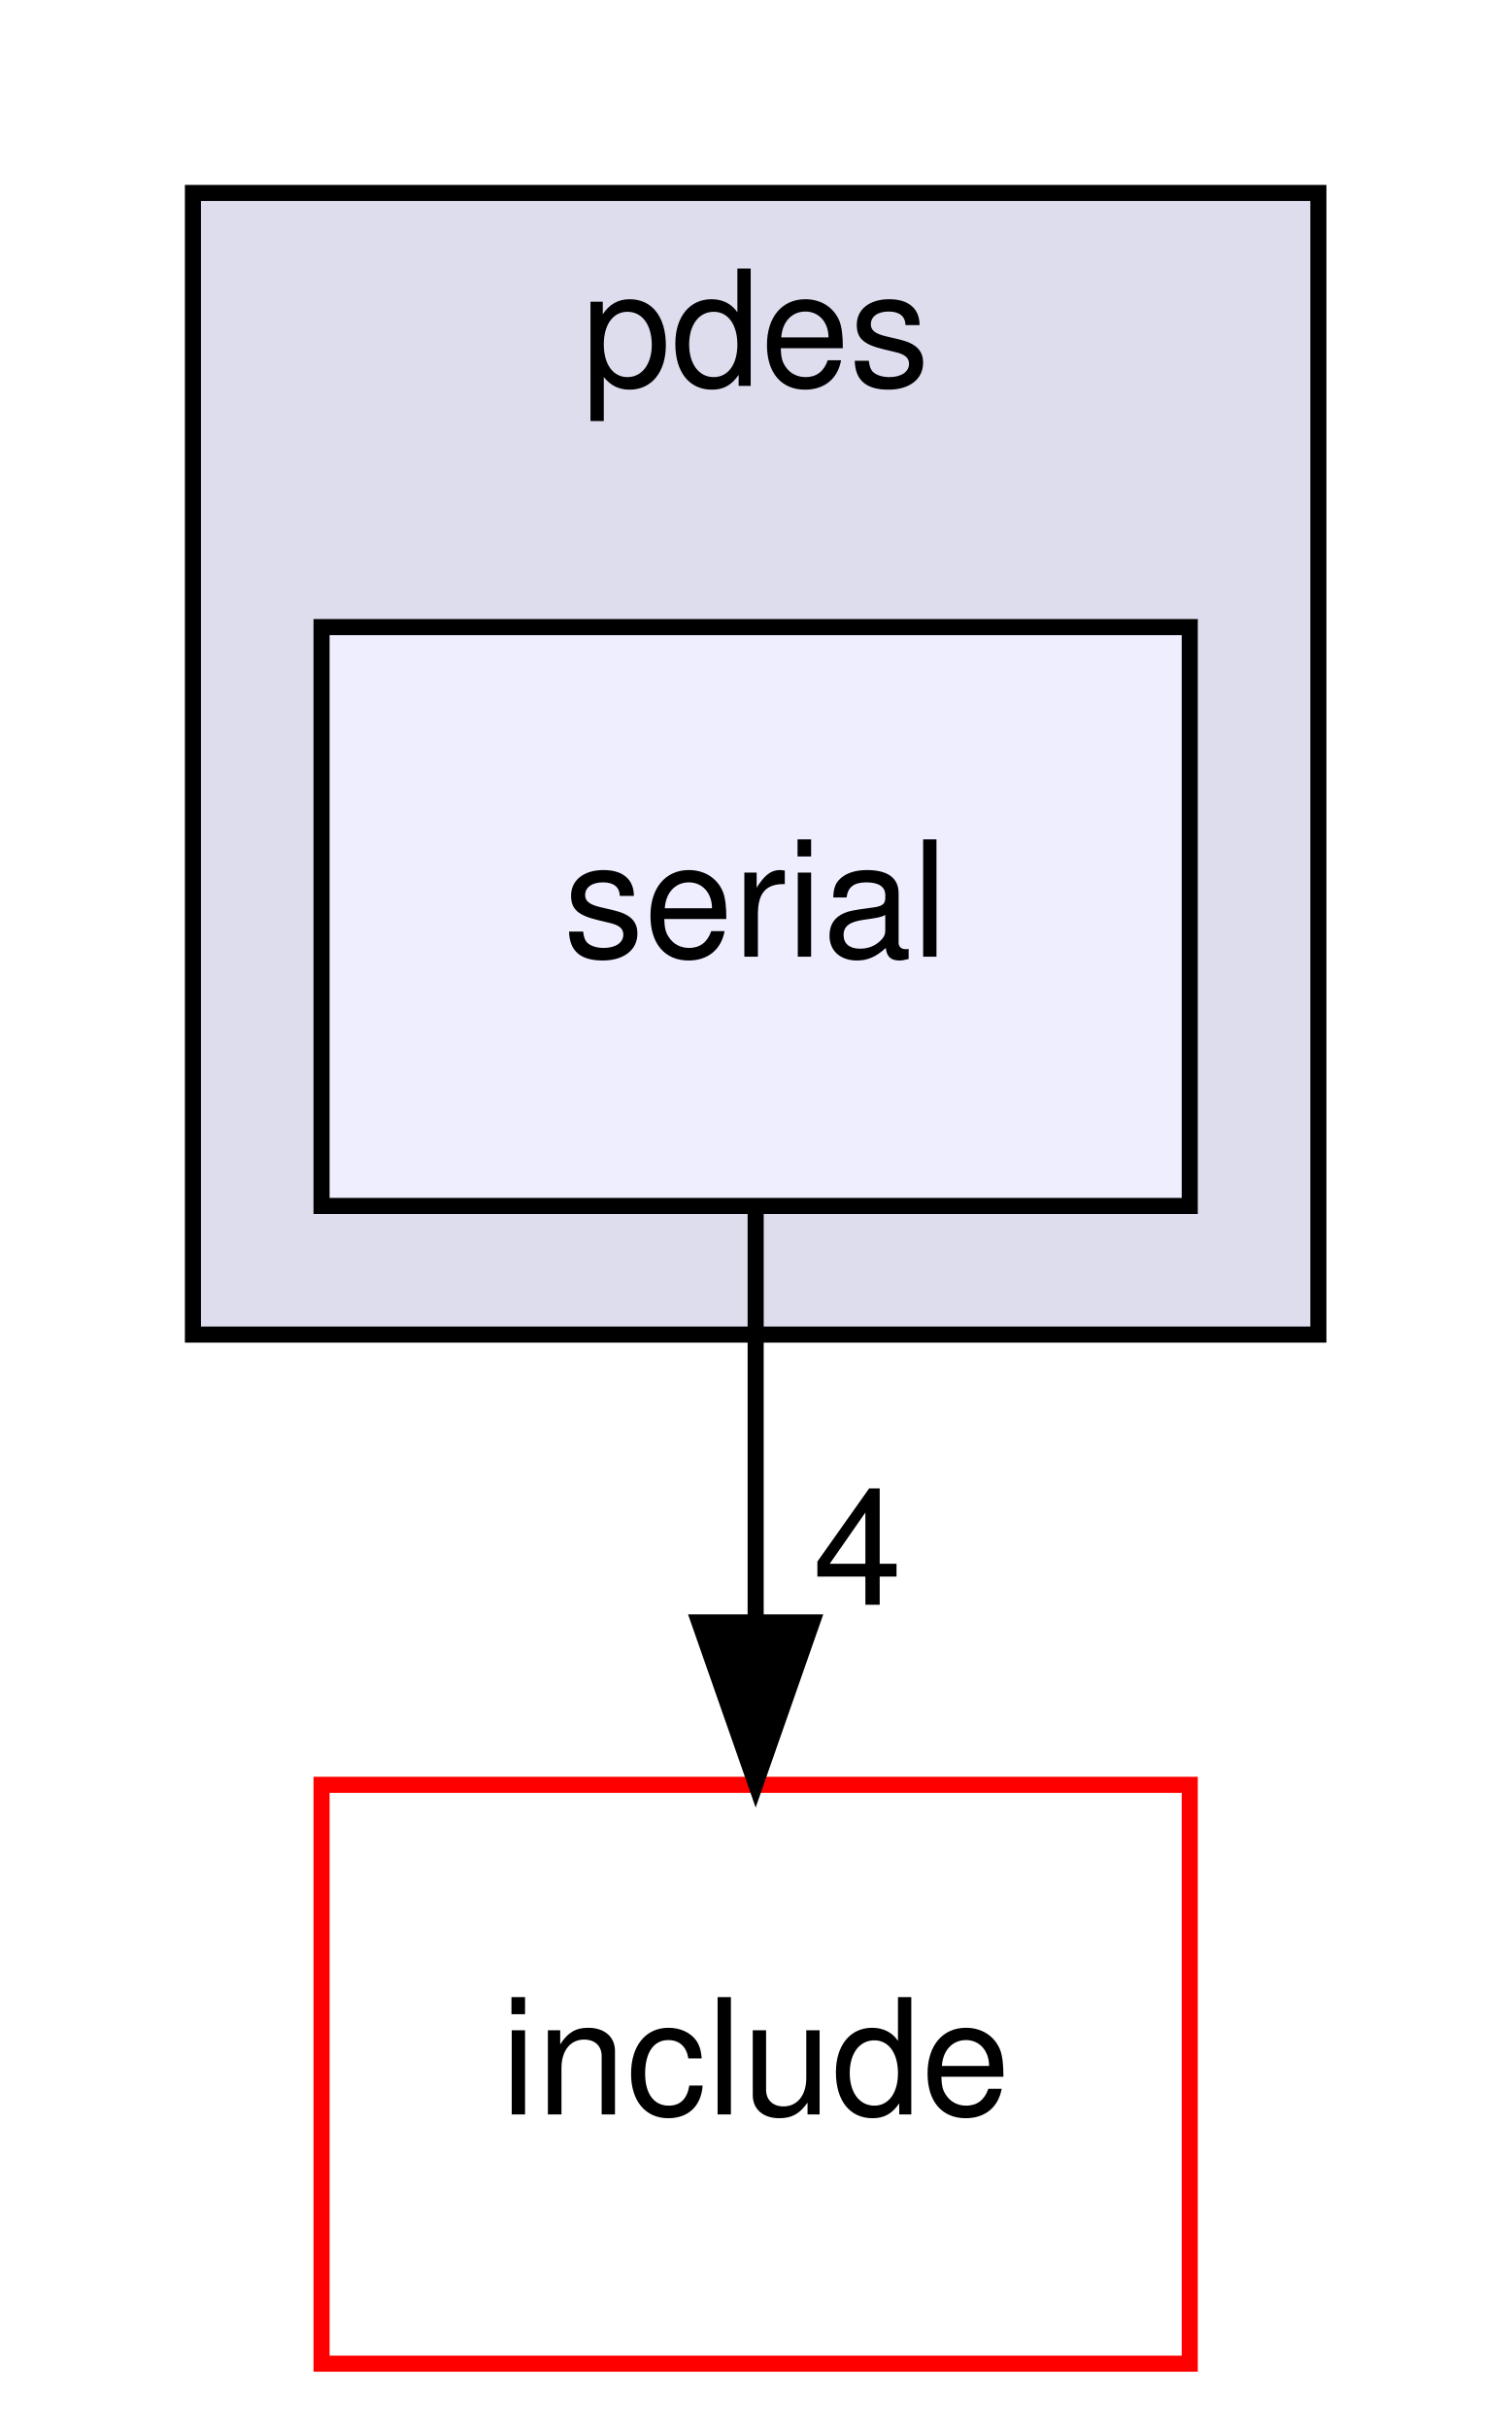
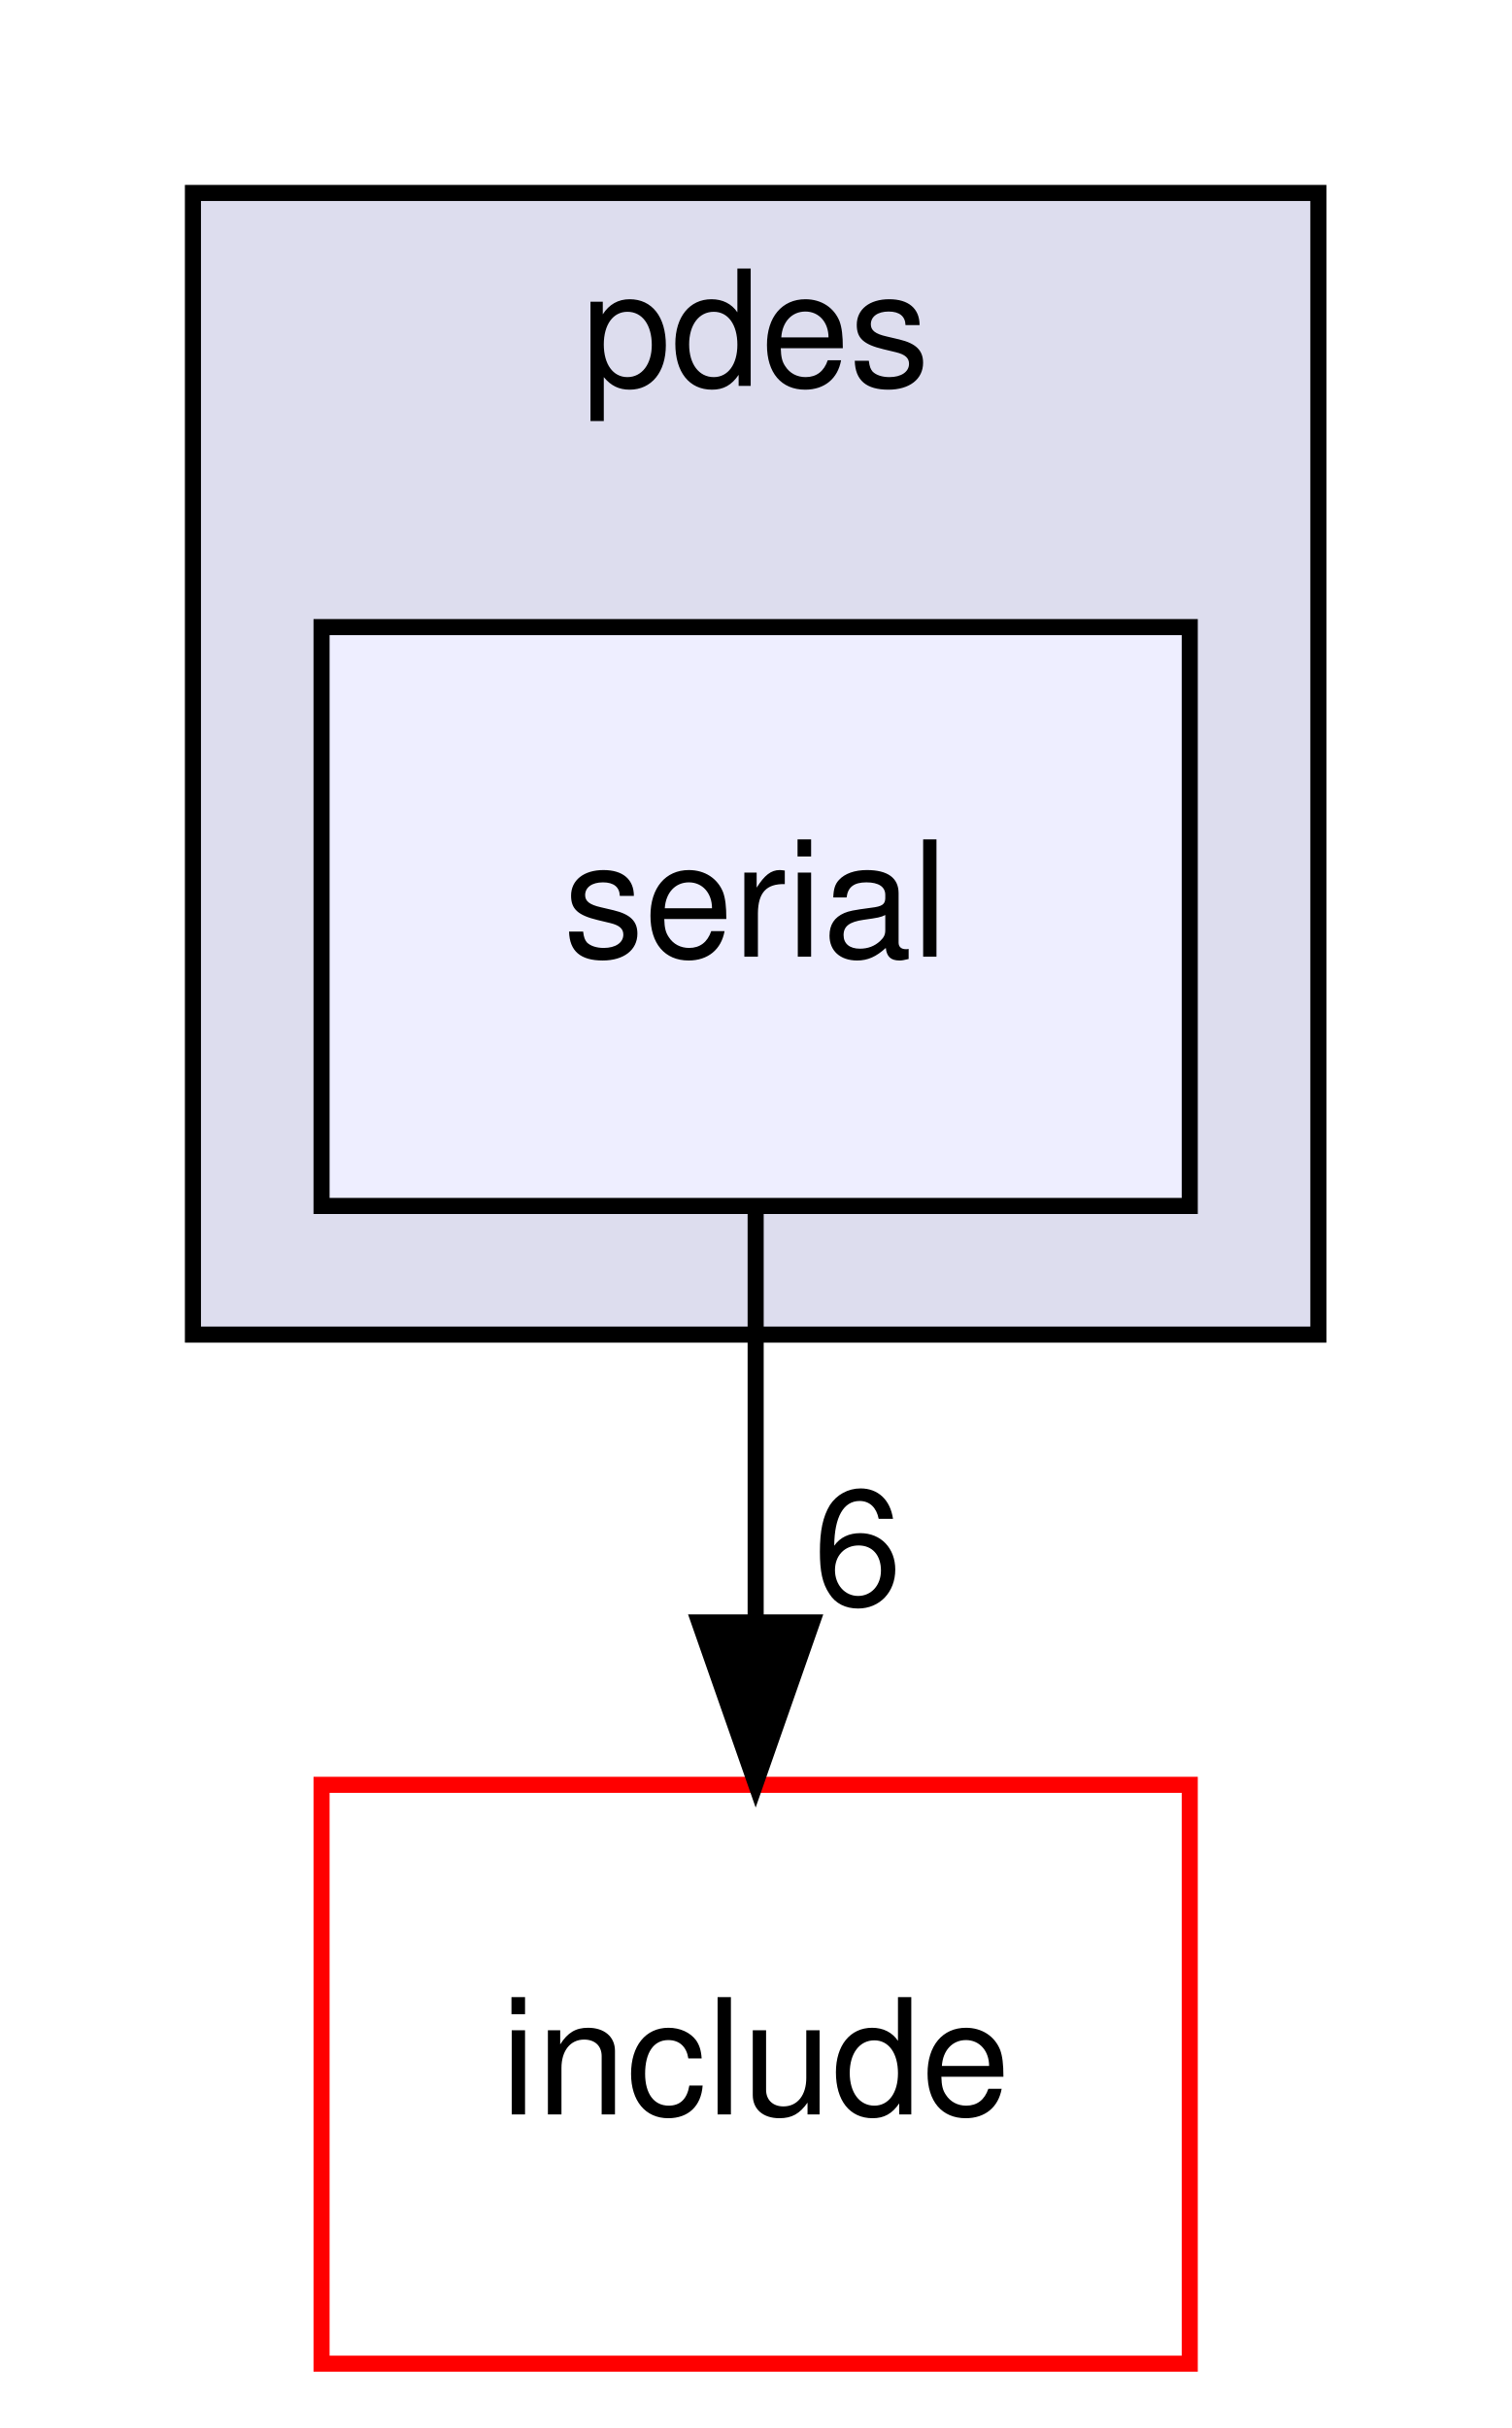
<svg xmlns="http://www.w3.org/2000/svg" xmlns:xlink="http://www.w3.org/1999/xlink" width="94pt" height="151pt" viewBox="0.00 0.00 94.00 151.00">
  <g id="graph0" class="graph" transform="scale(1 1) rotate(0) translate(4 147)">
    <g id="clust1" class="cluster">
      <g id="a_clust1">
        <a xlink:href="dir_863924b7d266e6f7561da03323982265.html" target="_top" xlink:title="pdes">
          <polygon fill="#ddddee" stroke="black" points="8,-64 8,-135 78,-135 78,-64 8,-64" />
          <text text-anchor="middle" x="43" y="-123" font-family="Helvetica,sans-Serif" font-size="10.00">pdes</text>
        </a>
      </g>
    </g>
    <g id="node1" class="node">
      <g id="a_node1">
        <a xlink:href="dir_50f223c273824013943d646bc691d39f.html" target="_top" xlink:title="serial">
          <polygon fill="#eeeeff" stroke="black" points="70,-108 16,-108 16,-72 70,-72 70,-108" />
          <text text-anchor="middle" x="43" y="-87.5" font-family="Helvetica,sans-Serif" font-size="10.00">serial</text>
        </a>
      </g>
    </g>
    <g id="node2" class="node">
      <g id="a_node2">
        <a xlink:href="dir_d44c64559bbebec7f509842c48db8b23.html" target="_top" xlink:title="include">
          <polygon fill="none" stroke="red" points="70,-36 16,-36 16,0 70,0 70,-36" />
          <text text-anchor="middle" x="43" y="-15.5" font-family="Helvetica,sans-Serif" font-size="10.00">include</text>
        </a>
      </g>
    </g>
    <g id="edge1" class="edge">
      <path fill="none" stroke="black" d="M43,-71.7C43,-63.98 43,-54.71 43,-46.11" />
      <polygon fill="black" stroke="black" points="46.5,-46.1 43,-36.1 39.5,-46.1 46.5,-46.1" />
      <g id="a_edge1-headlabel">
-         <a xlink:href="dir_000010_000002.html" target="_top" xlink:title="4">
-           <text text-anchor="middle" x="49.34" y="-47.2" font-family="Helvetica,sans-Serif" font-size="10.00">4</text>
+         <a xlink:href="dir_000010_000002.html" target="_top" xlink:title="6">
+           <text text-anchor="middle" x="49.34" y="-47.2" font-family="Helvetica,sans-Serif" font-size="10.00">6</text>
        </a>
      </g>
    </g>
  </g>
</svg>
